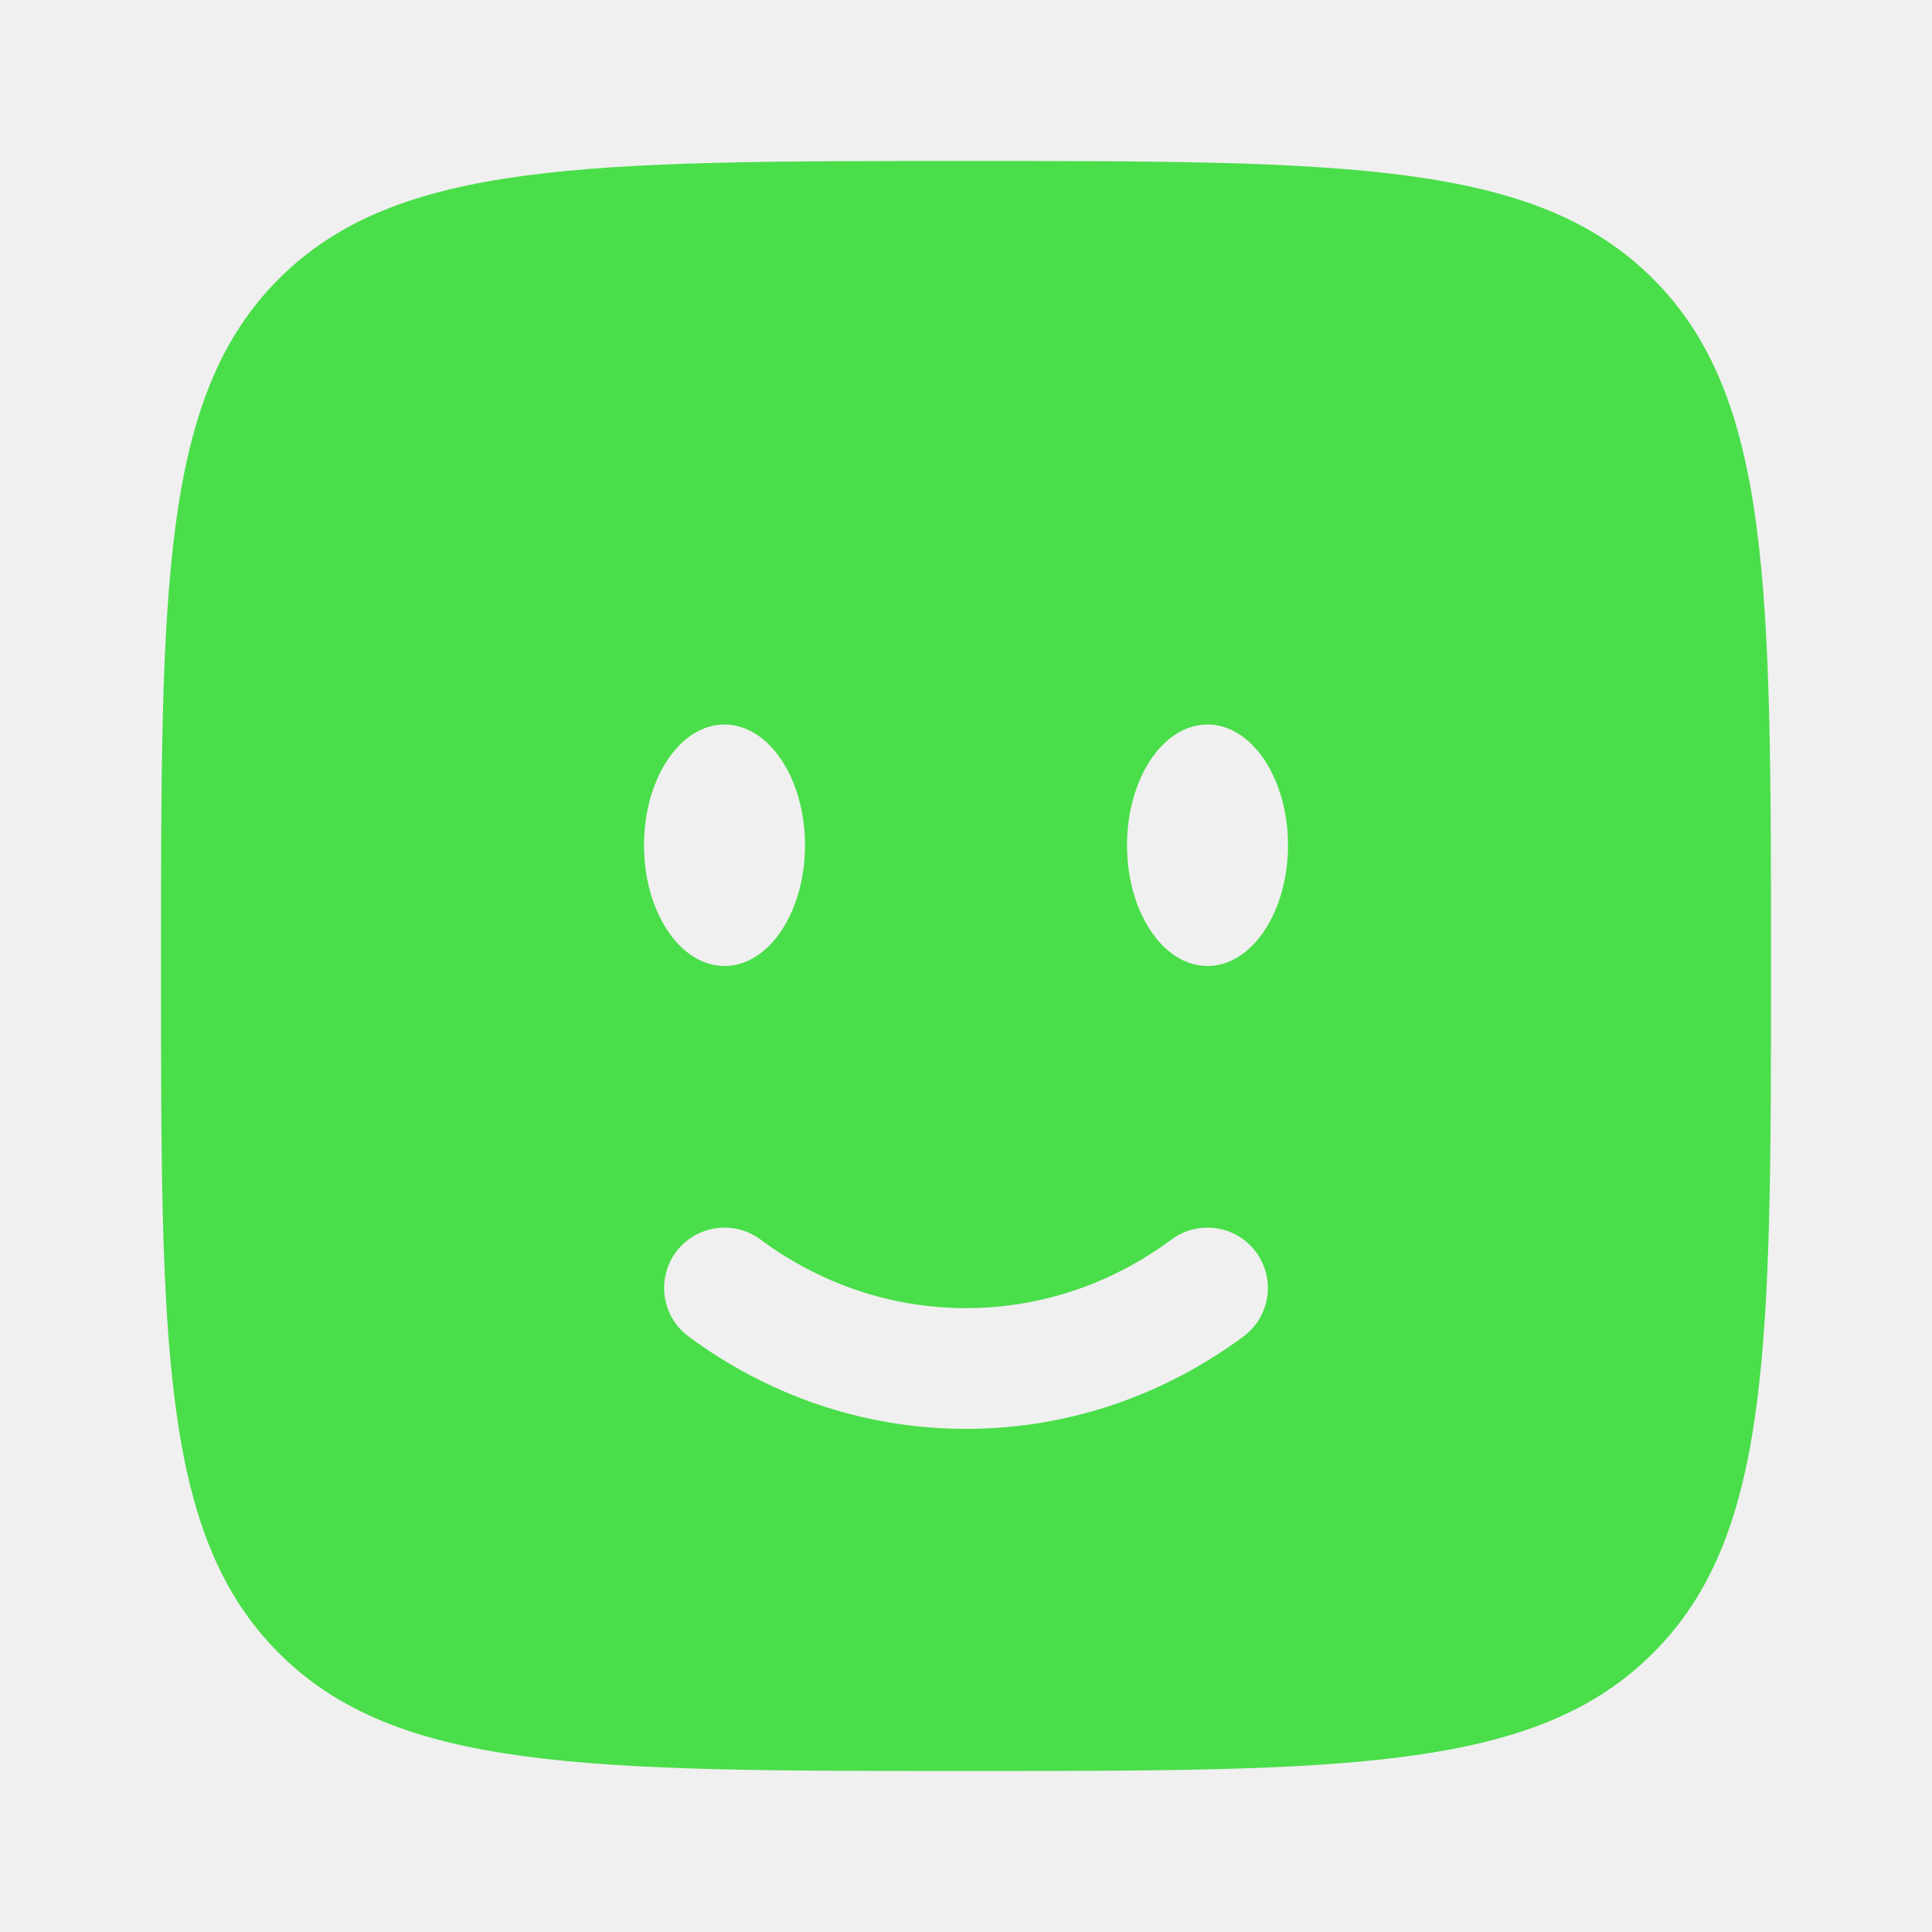
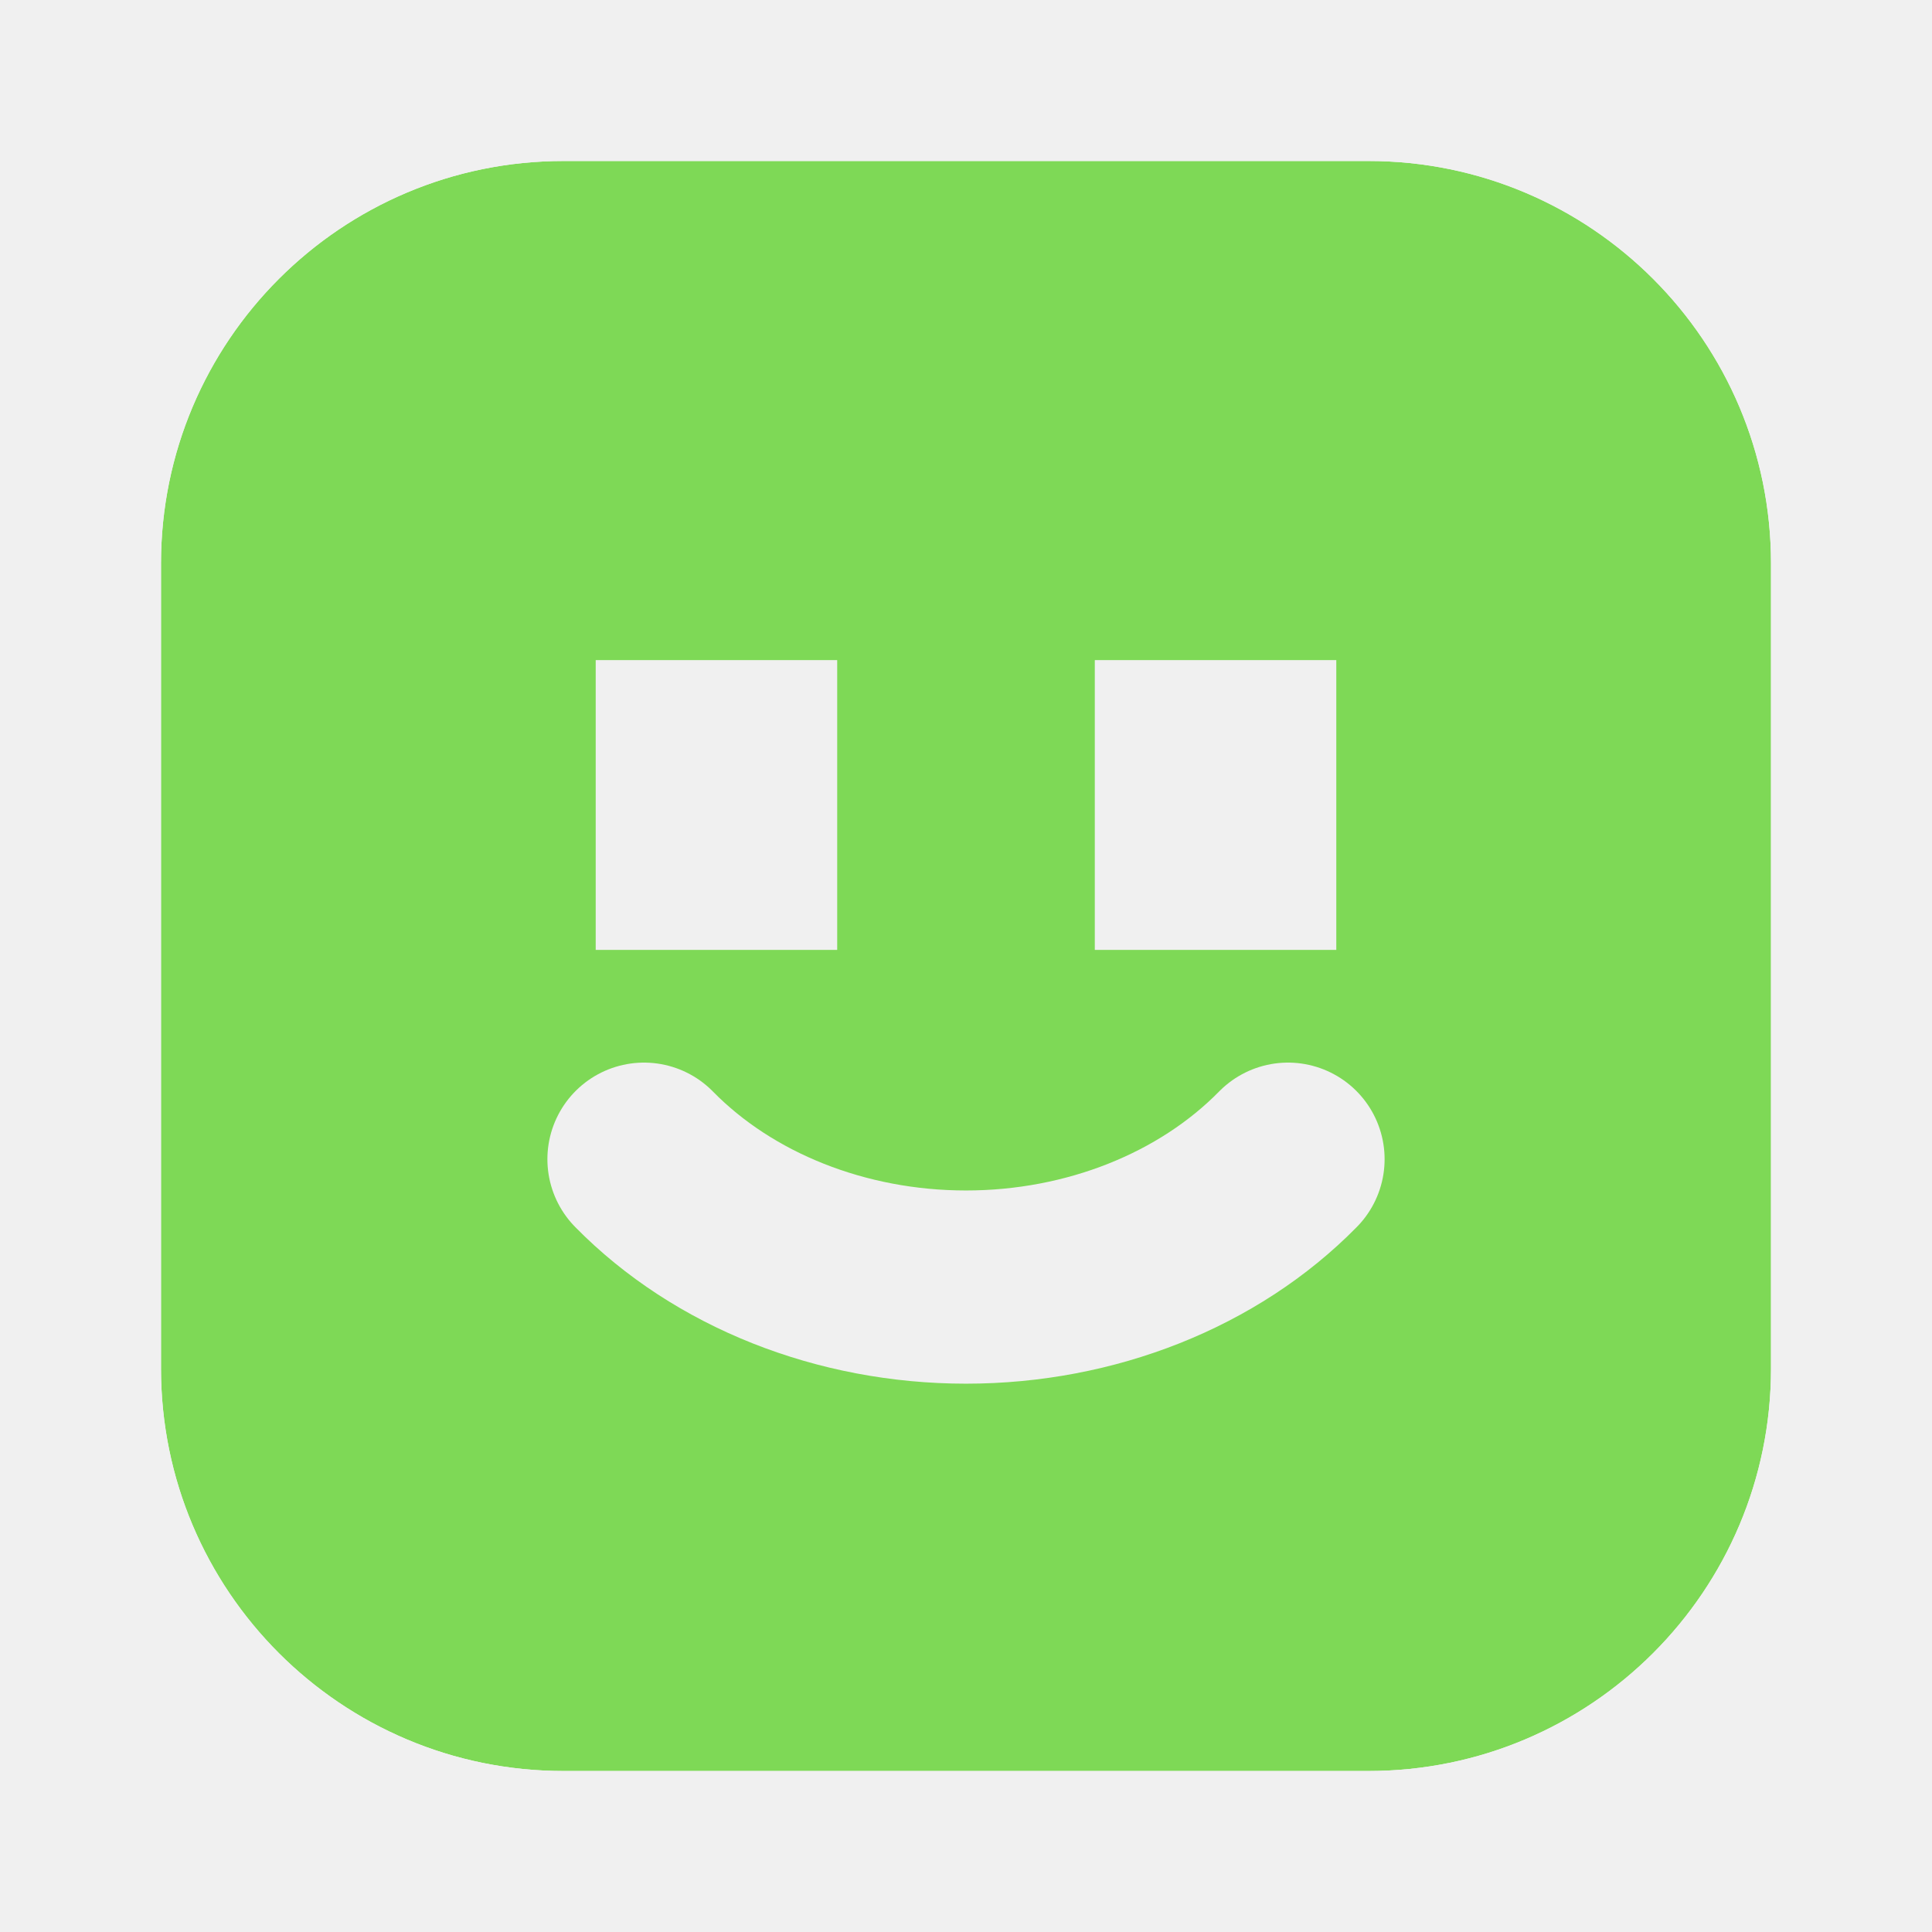
- <svg xmlns="http://www.w3.org/2000/svg" viewBox="0 0 24 24" fill="none">
-   <path fill-rule="evenodd" clip-rule="evenodd" d="M3.464 3.464C2 4.929 2 7.286 2 12C2 16.714 2 19.071 3.464 20.535C4.929 22 7.286 22 12 22C16.714 22 19.071 22 20.535 20.535C22 19.071 22 16.714 22 12C22 7.286 22 4.929 20.535 3.464C19.071 2 16.714 2 12 2C7.286 2 4.929 2 3.464 3.464ZM15 12C15.552 12 16 11.328 16 10.5C16 9.672 15.552 9 15 9C14.448 9 14 9.672 14 10.5C14 11.328 14.448 12 15 12ZM10 10.5C10 11.328 9.552 12 9 12C8.448 12 8 11.328 8 10.5C8 9.672 8.448 9 9 9C9.552 9 10 9.672 10 10.5ZM8.397 15.553C8.644 15.221 9.114 15.151 9.447 15.398C10.175 15.937 11.054 16.25 12 16.25C12.946 16.25 13.825 15.937 14.553 15.398C14.886 15.151 15.356 15.221 15.602 15.553C15.849 15.886 15.779 16.356 15.447 16.602C14.474 17.323 13.285 17.75 12 17.75C10.715 17.75 9.526 17.323 8.553 16.602C8.221 16.356 8.151 15.886 8.397 15.553Z" fill="#4ade4a" />
+ <svg xmlns="http://www.w3.org/2000/svg" width="24" height="24" viewBox="0 0 24 24" fill="none" aria-hidden="true">
+   <mask id="efdke">
+     <rect x="2" y="2" width="20" height="20" rx="5" fill="#fff" />
+     <rect x="7.4" y="8.2" width="3" height="3.6" fill="#000" />
+     <rect x="13.6" y="8.2" width="3" height="3.6" fill="#000" />
+     <path d="M8 14.4a5.2 4.4 0 0 0 8 0" fill="none" stroke="#000" stroke-width="2.4" stroke-linecap="round" />
+   </mask>
+   <rect x="2" y="2" width="20" height="20" rx="5" fill="#7ED956" mask="url(#efdke)" />
</svg>
